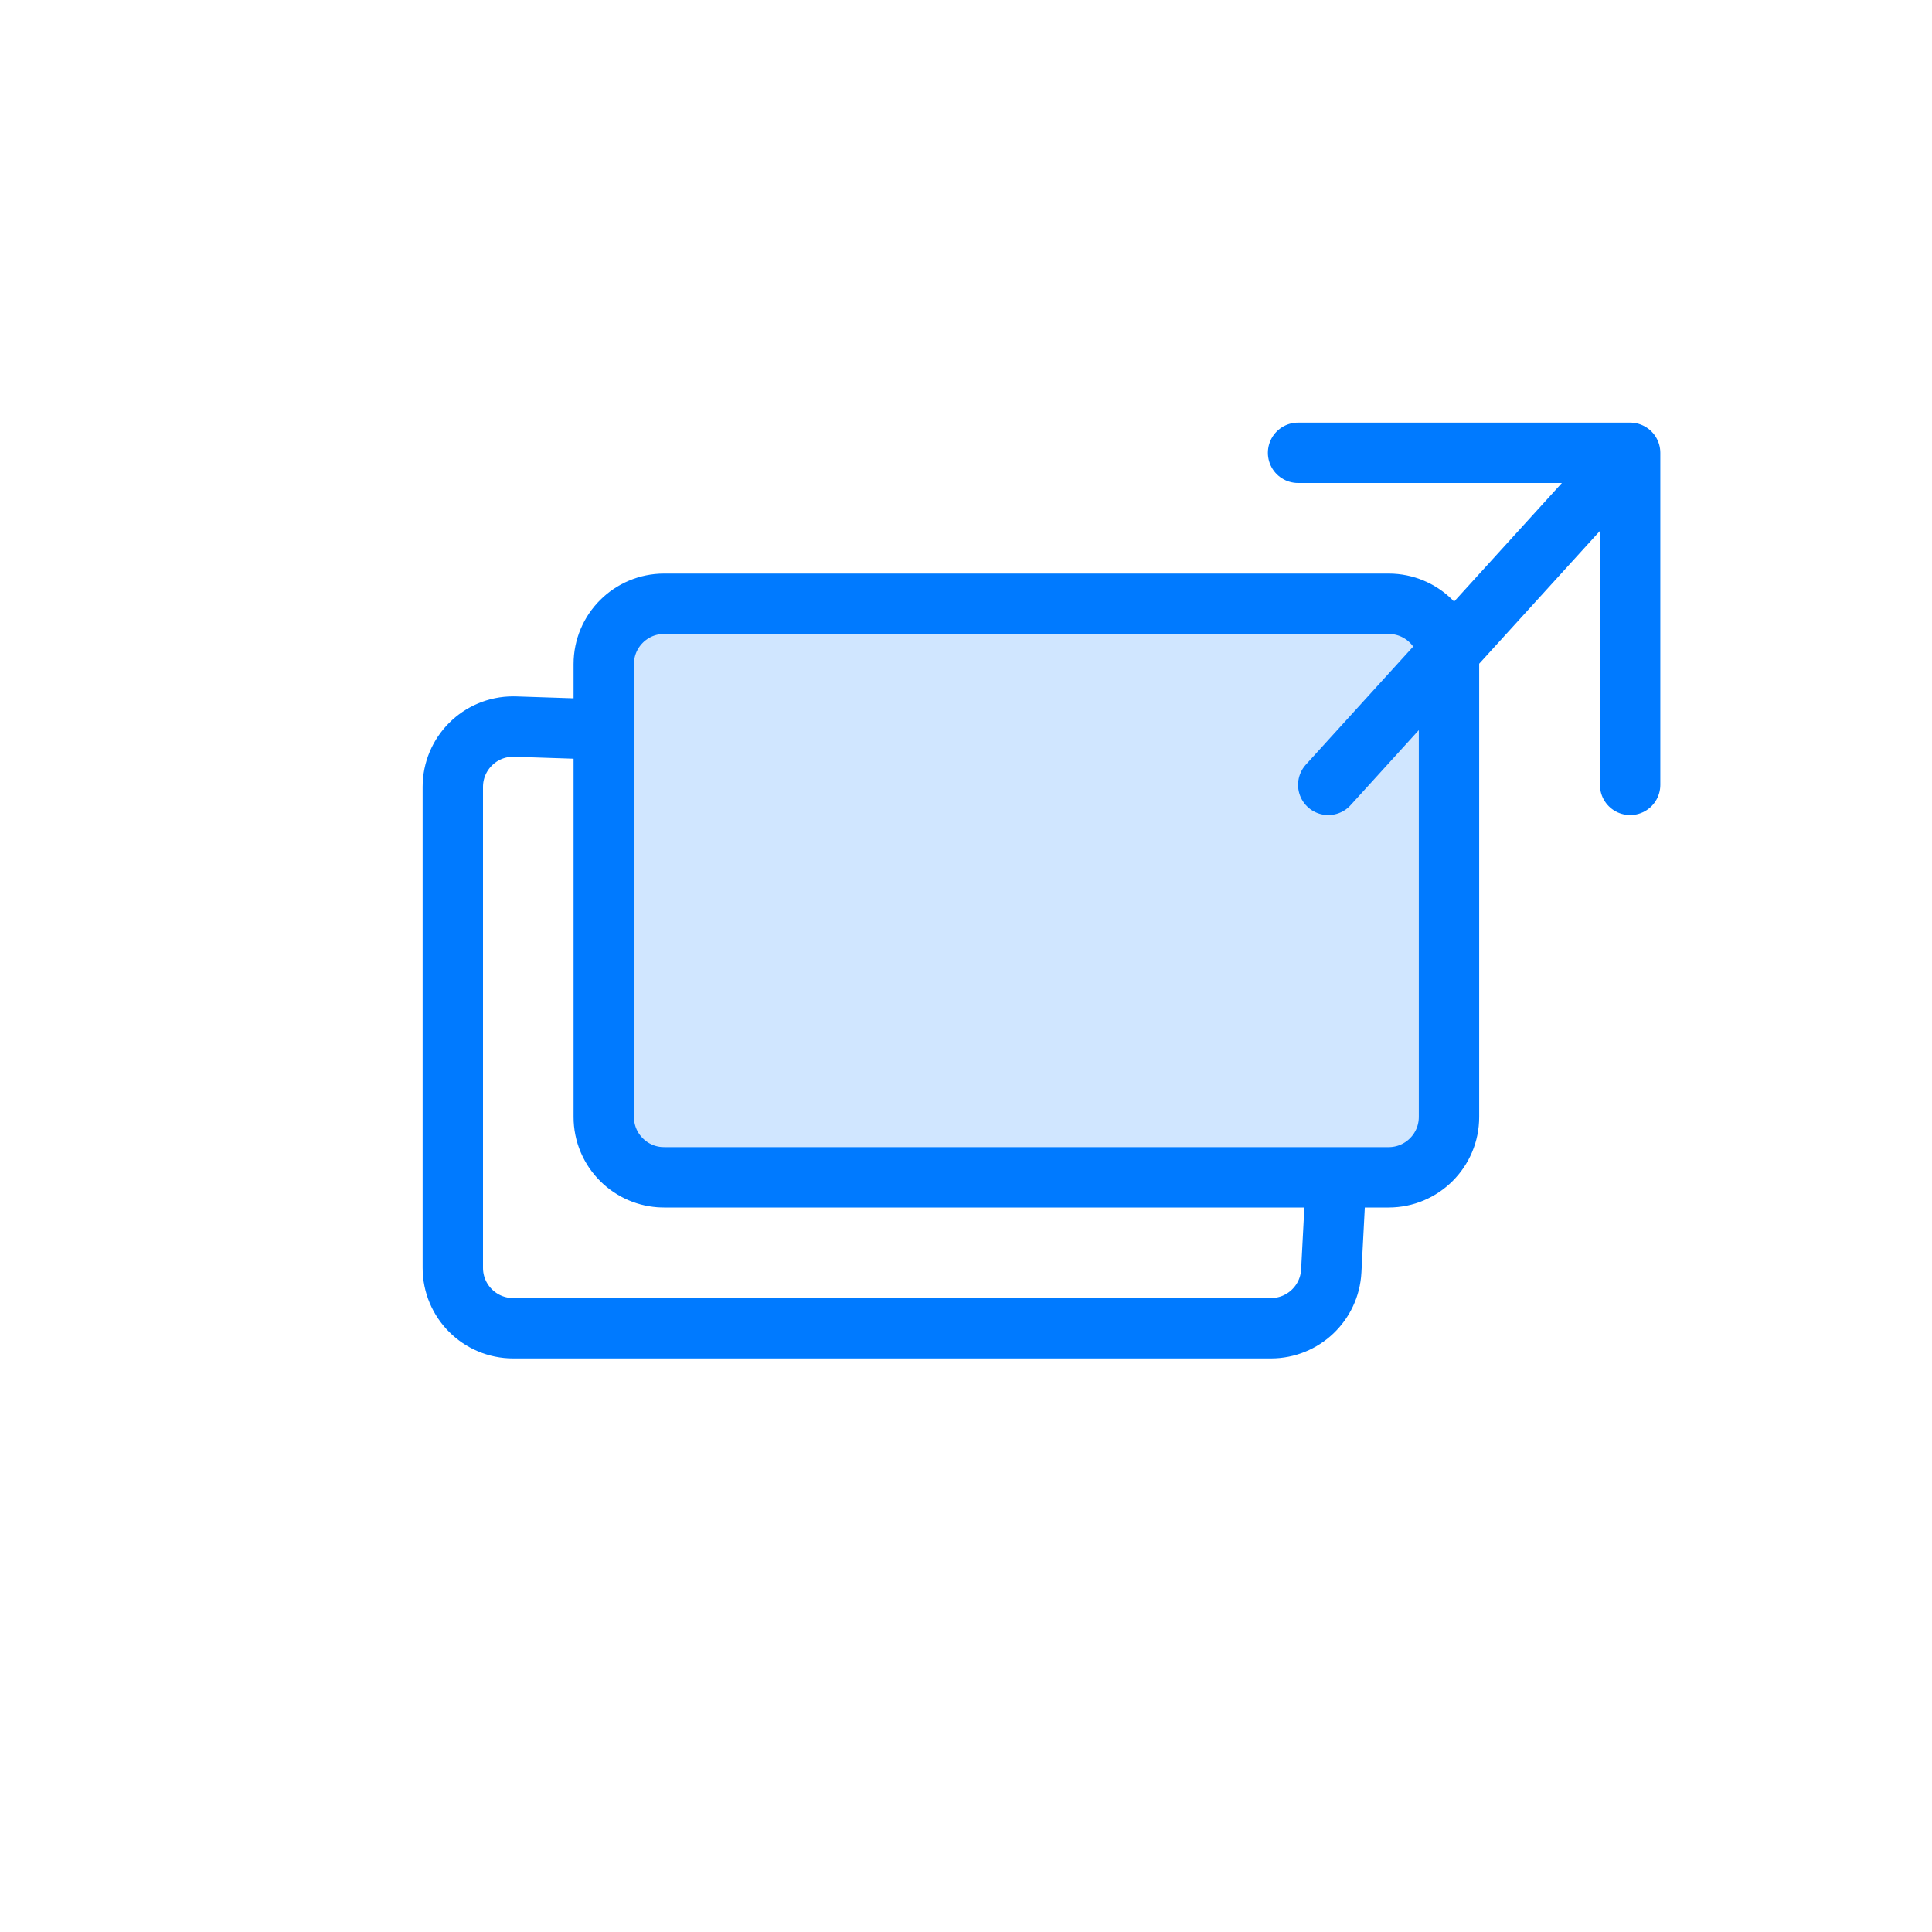
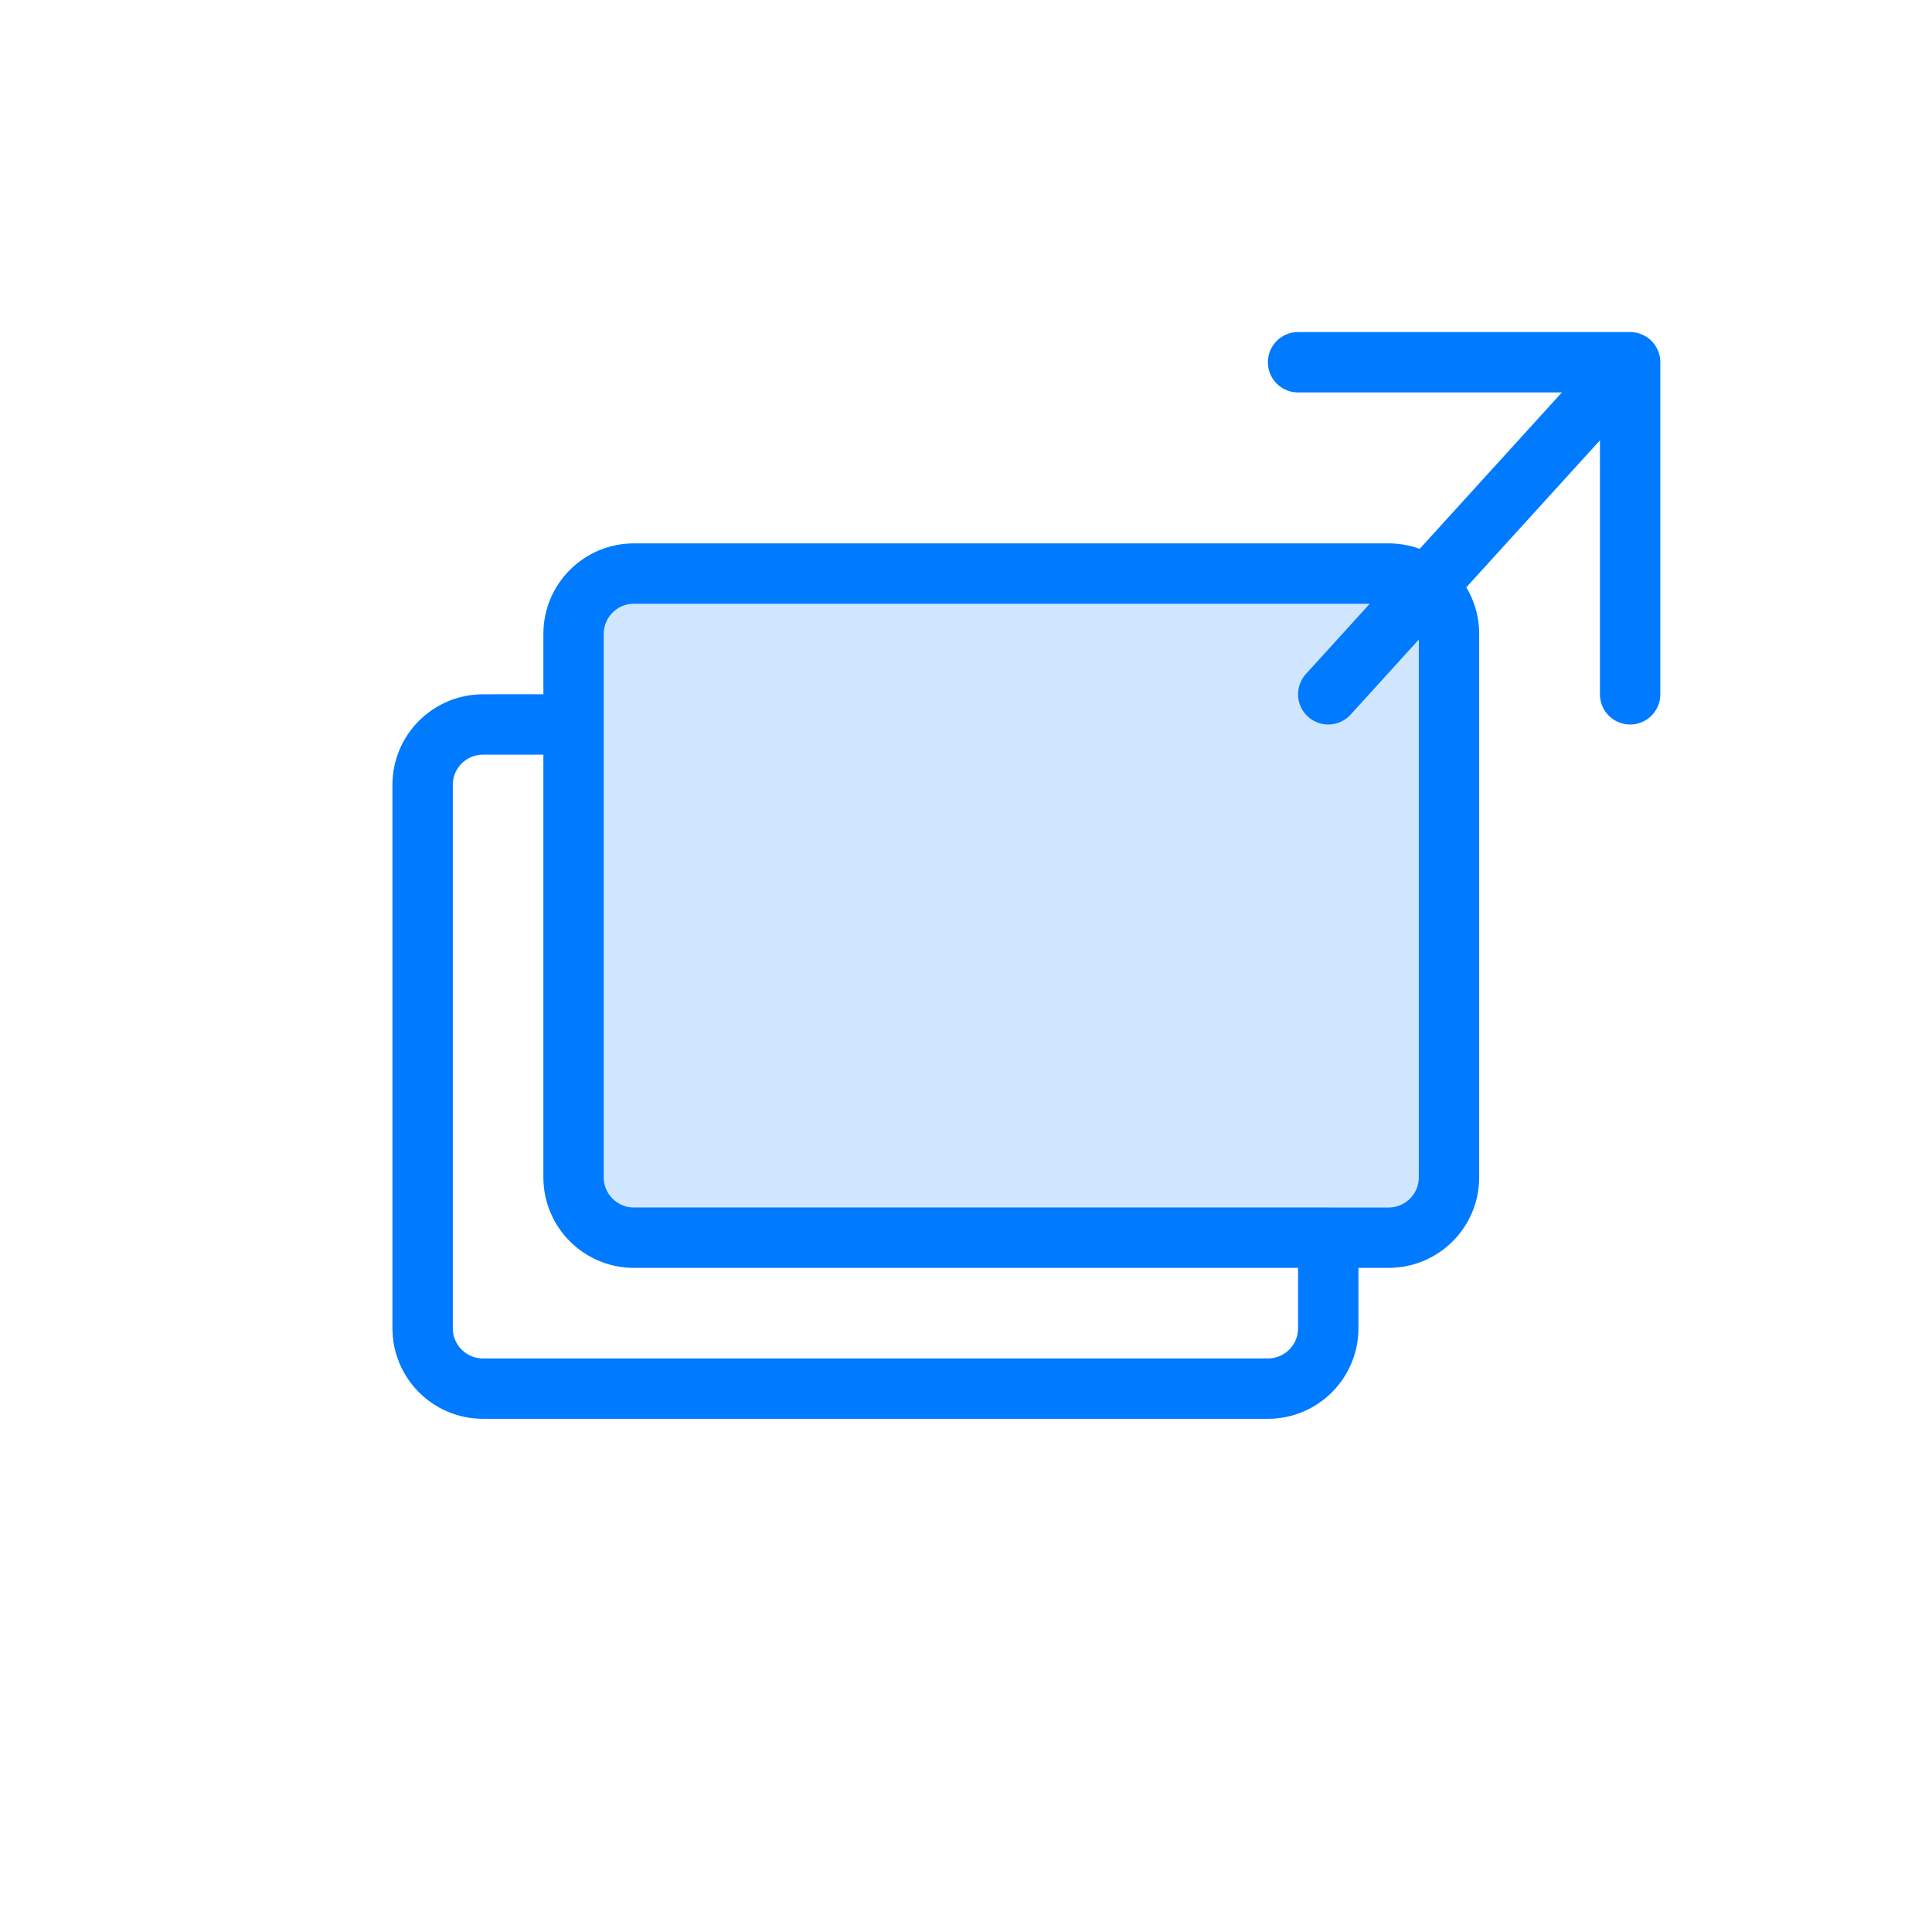
<svg xmlns="http://www.w3.org/2000/svg" width="64px" height="64px" viewBox="0 0 64 64" version="1.1">
  <g id="new-window" stroke="none" stroke-width="1" fill="none" fill-rule="evenodd">
-     <path d="M22,20 L46,20 C47.105,20 48,20.895 48,22 L48,37 C48,38.105 47.105,39 46,39 L22,39 C20.895,39 20,38.105 20,37 L20,22 C20,20.895 20.895,20 22,20 Z" id="fill" fill-opacity="0.184" fill="#007AFF" fill-rule="nonzero" />
-     <path d="M17,24.068 C17.022,24.068 17.044,24.068 17.067,24.069 L20,24.166 L20,37 C20,38.054 20.816,38.918 21.851,38.995 L22,39 L44.262,39 L44.1,42.105 C44.044,43.167 43.166,44 42.102,44 L17,44 C15.895,44 15,43.105 15,42 L15,26.068 C15,24.963 15.895,24.068 17,24.068 Z M22,20 L46,20 C47.105,20 48,20.895 48,22 L48,37 C48,38.105 47.105,39 46,39 L22,39 C20.895,39 20,38.105 20,37 L20,22 C20,20.895 20.895,20 22,20 Z M43,15 L54,15 L54,26 M44,26 L54,15" id="border" stroke="#007AFF" stroke-width="2" stroke-linecap="round" stroke-linejoin="round" fill-rule="nonzero" />
+     <path d="M21,19 L46,19 C47.105,19 48,19.895 48,21 L48,39 C48,40.105 47.105,41 46,41 L21,41 C19.895,41 19,40.105 19,39 L19,21 C19,19.895 19.895,19 21,19 Z" id="fill" fill-opacity="0.184" fill="#007AFF" fill-rule="nonzero" />
+     <path d="M19,23.999 L19,39 C19,40.105 19.895,41 21,41 L21,41 L44,40.999 L44,44 C44,45.105 43.105,46 42,46 L16,46 C14.895,46 14,45.105 14,44 L14,26 C14,24.895 14.895,24 16,24 L19,23.999 Z M21,19 L46,19 C47.105,19 48,19.895 48,21 L48,39 C48,40.105 47.105,41 46,41 L21,41 C19.895,41 19,40.105 19,39 L19,21 C19,19.895 19.895,19 21,19 Z M43,12 L54,12 L54,23 M44,23 L54,12" id="border" stroke="#007AFF" stroke-width="2" stroke-linecap="round" stroke-linejoin="round" fill-rule="nonzero" />
  </g>
</svg>
